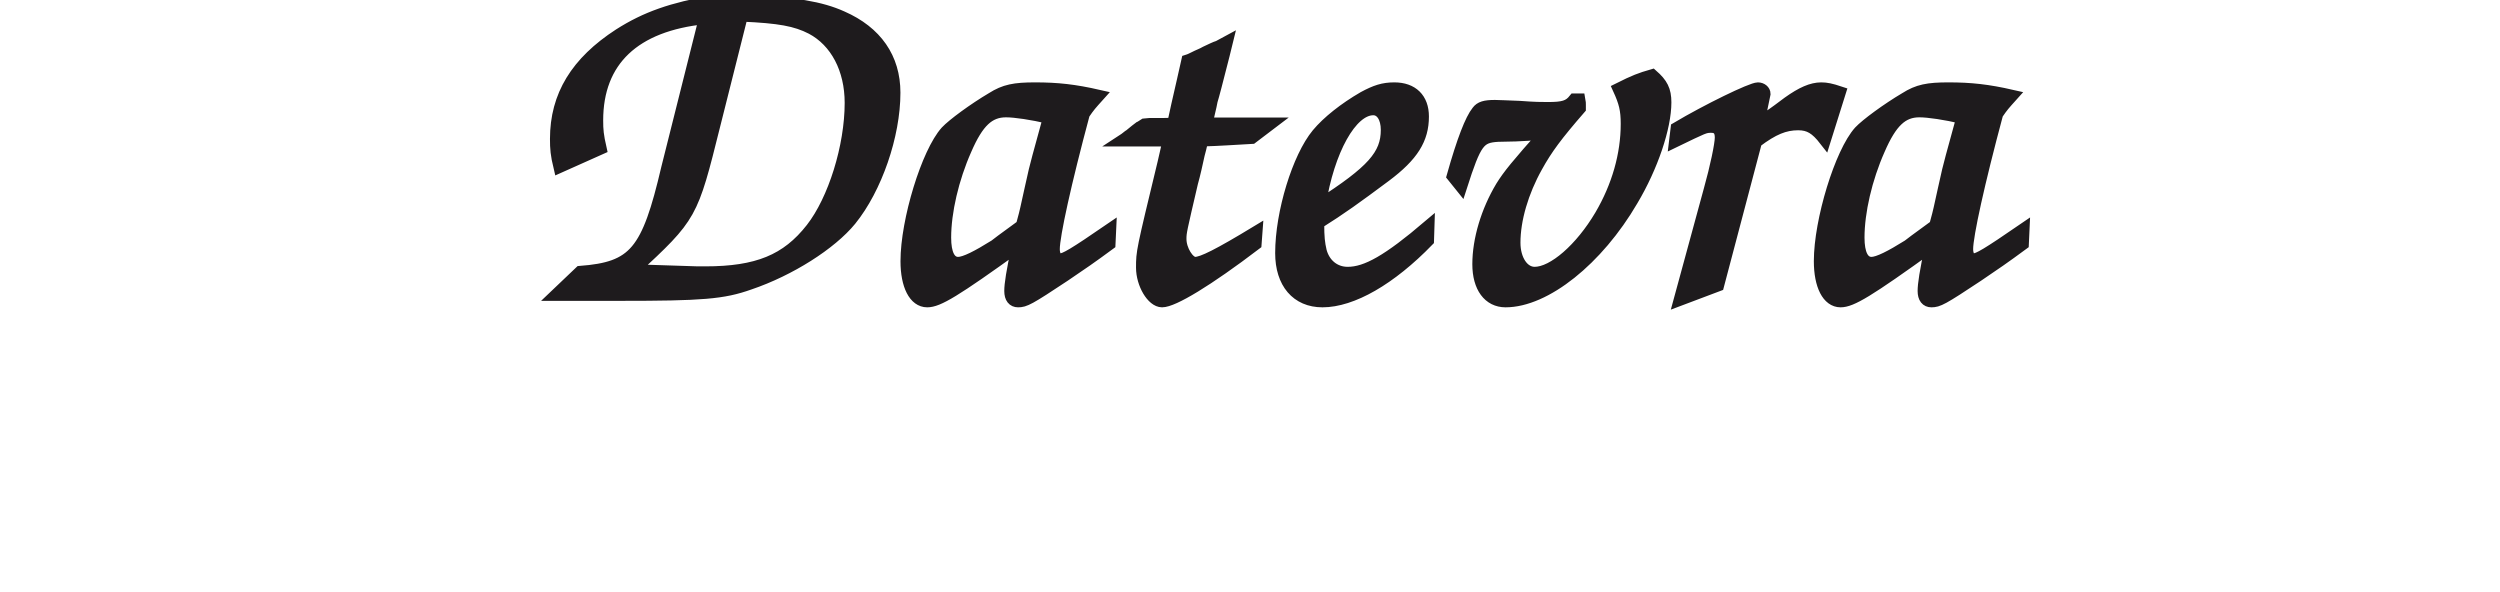
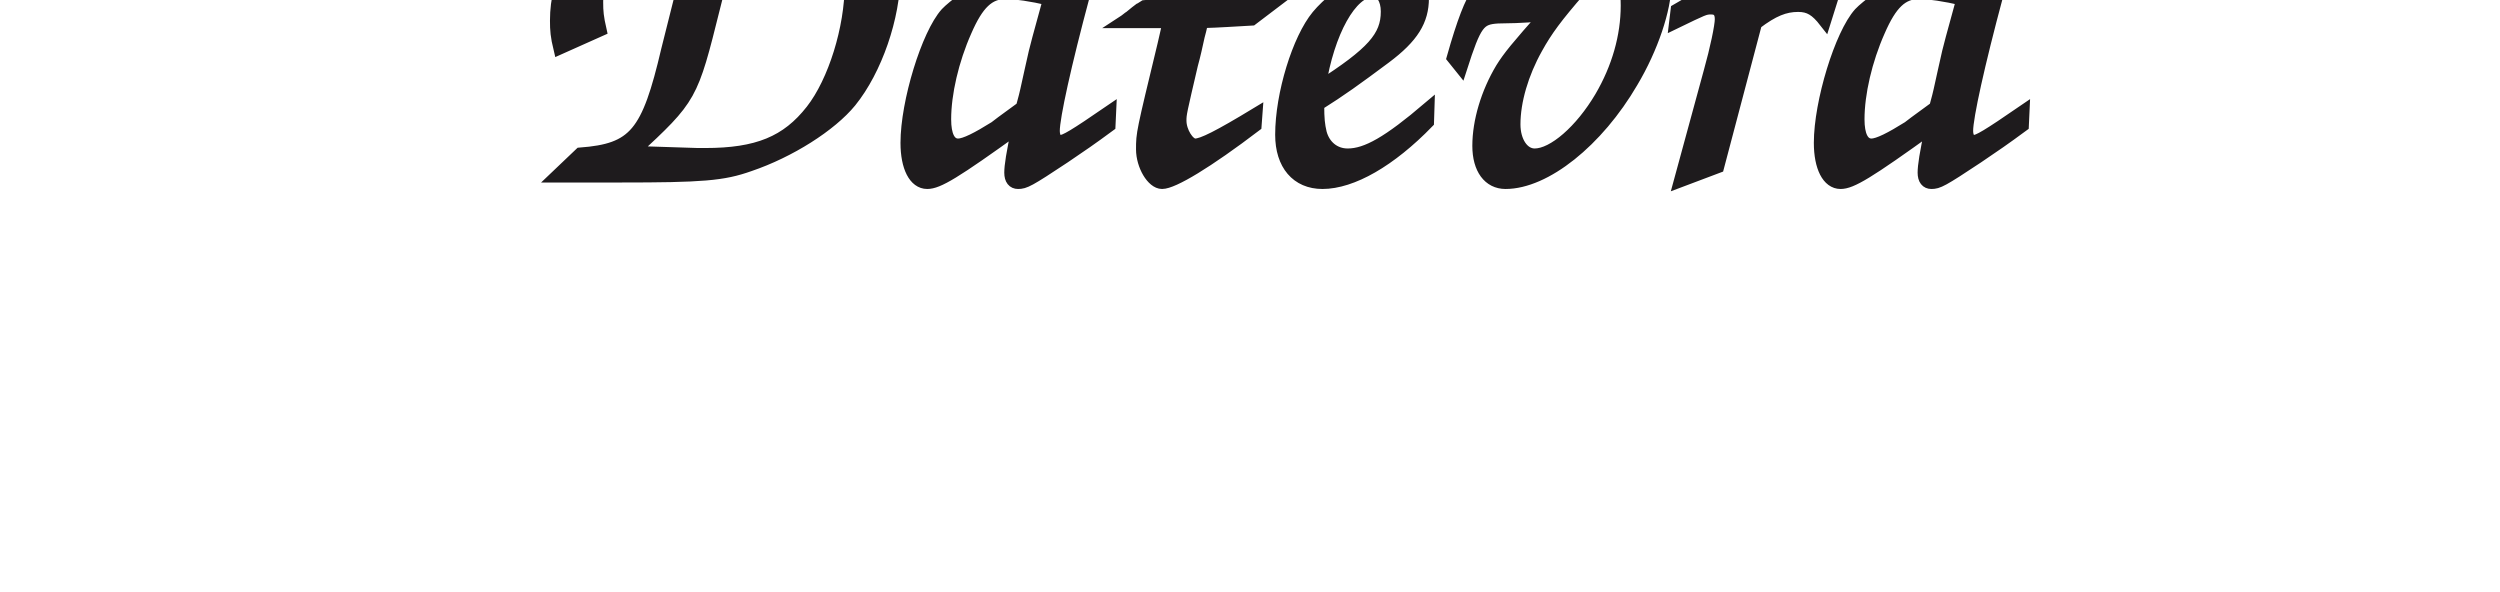
<svg xmlns="http://www.w3.org/2000/svg" width="169" height="40" viewBox="0 0 169 40" fill="none">
-   <text x="50%" y="11" text-anchor="middle" dominant-baseline="middle" fill="#1E1B1D" stroke="#1E1B1D" stroke-width="0.8" font-family="'Pacifico', cursive, sans-serif" font-size="34" font-weight="600" paint-order="stroke fill">Datevra</text>
+   <text x="50%" y="3" text-anchor="middle" dominant-baseline="middle" fill="#1E1B1D" stroke="#1E1B1D" stroke-width="0.8" font-family="'Pacifico', cursive, sans-serif" font-size="34" font-weight="600" paint-order="stroke fill">Datevra</text>
</svg>
